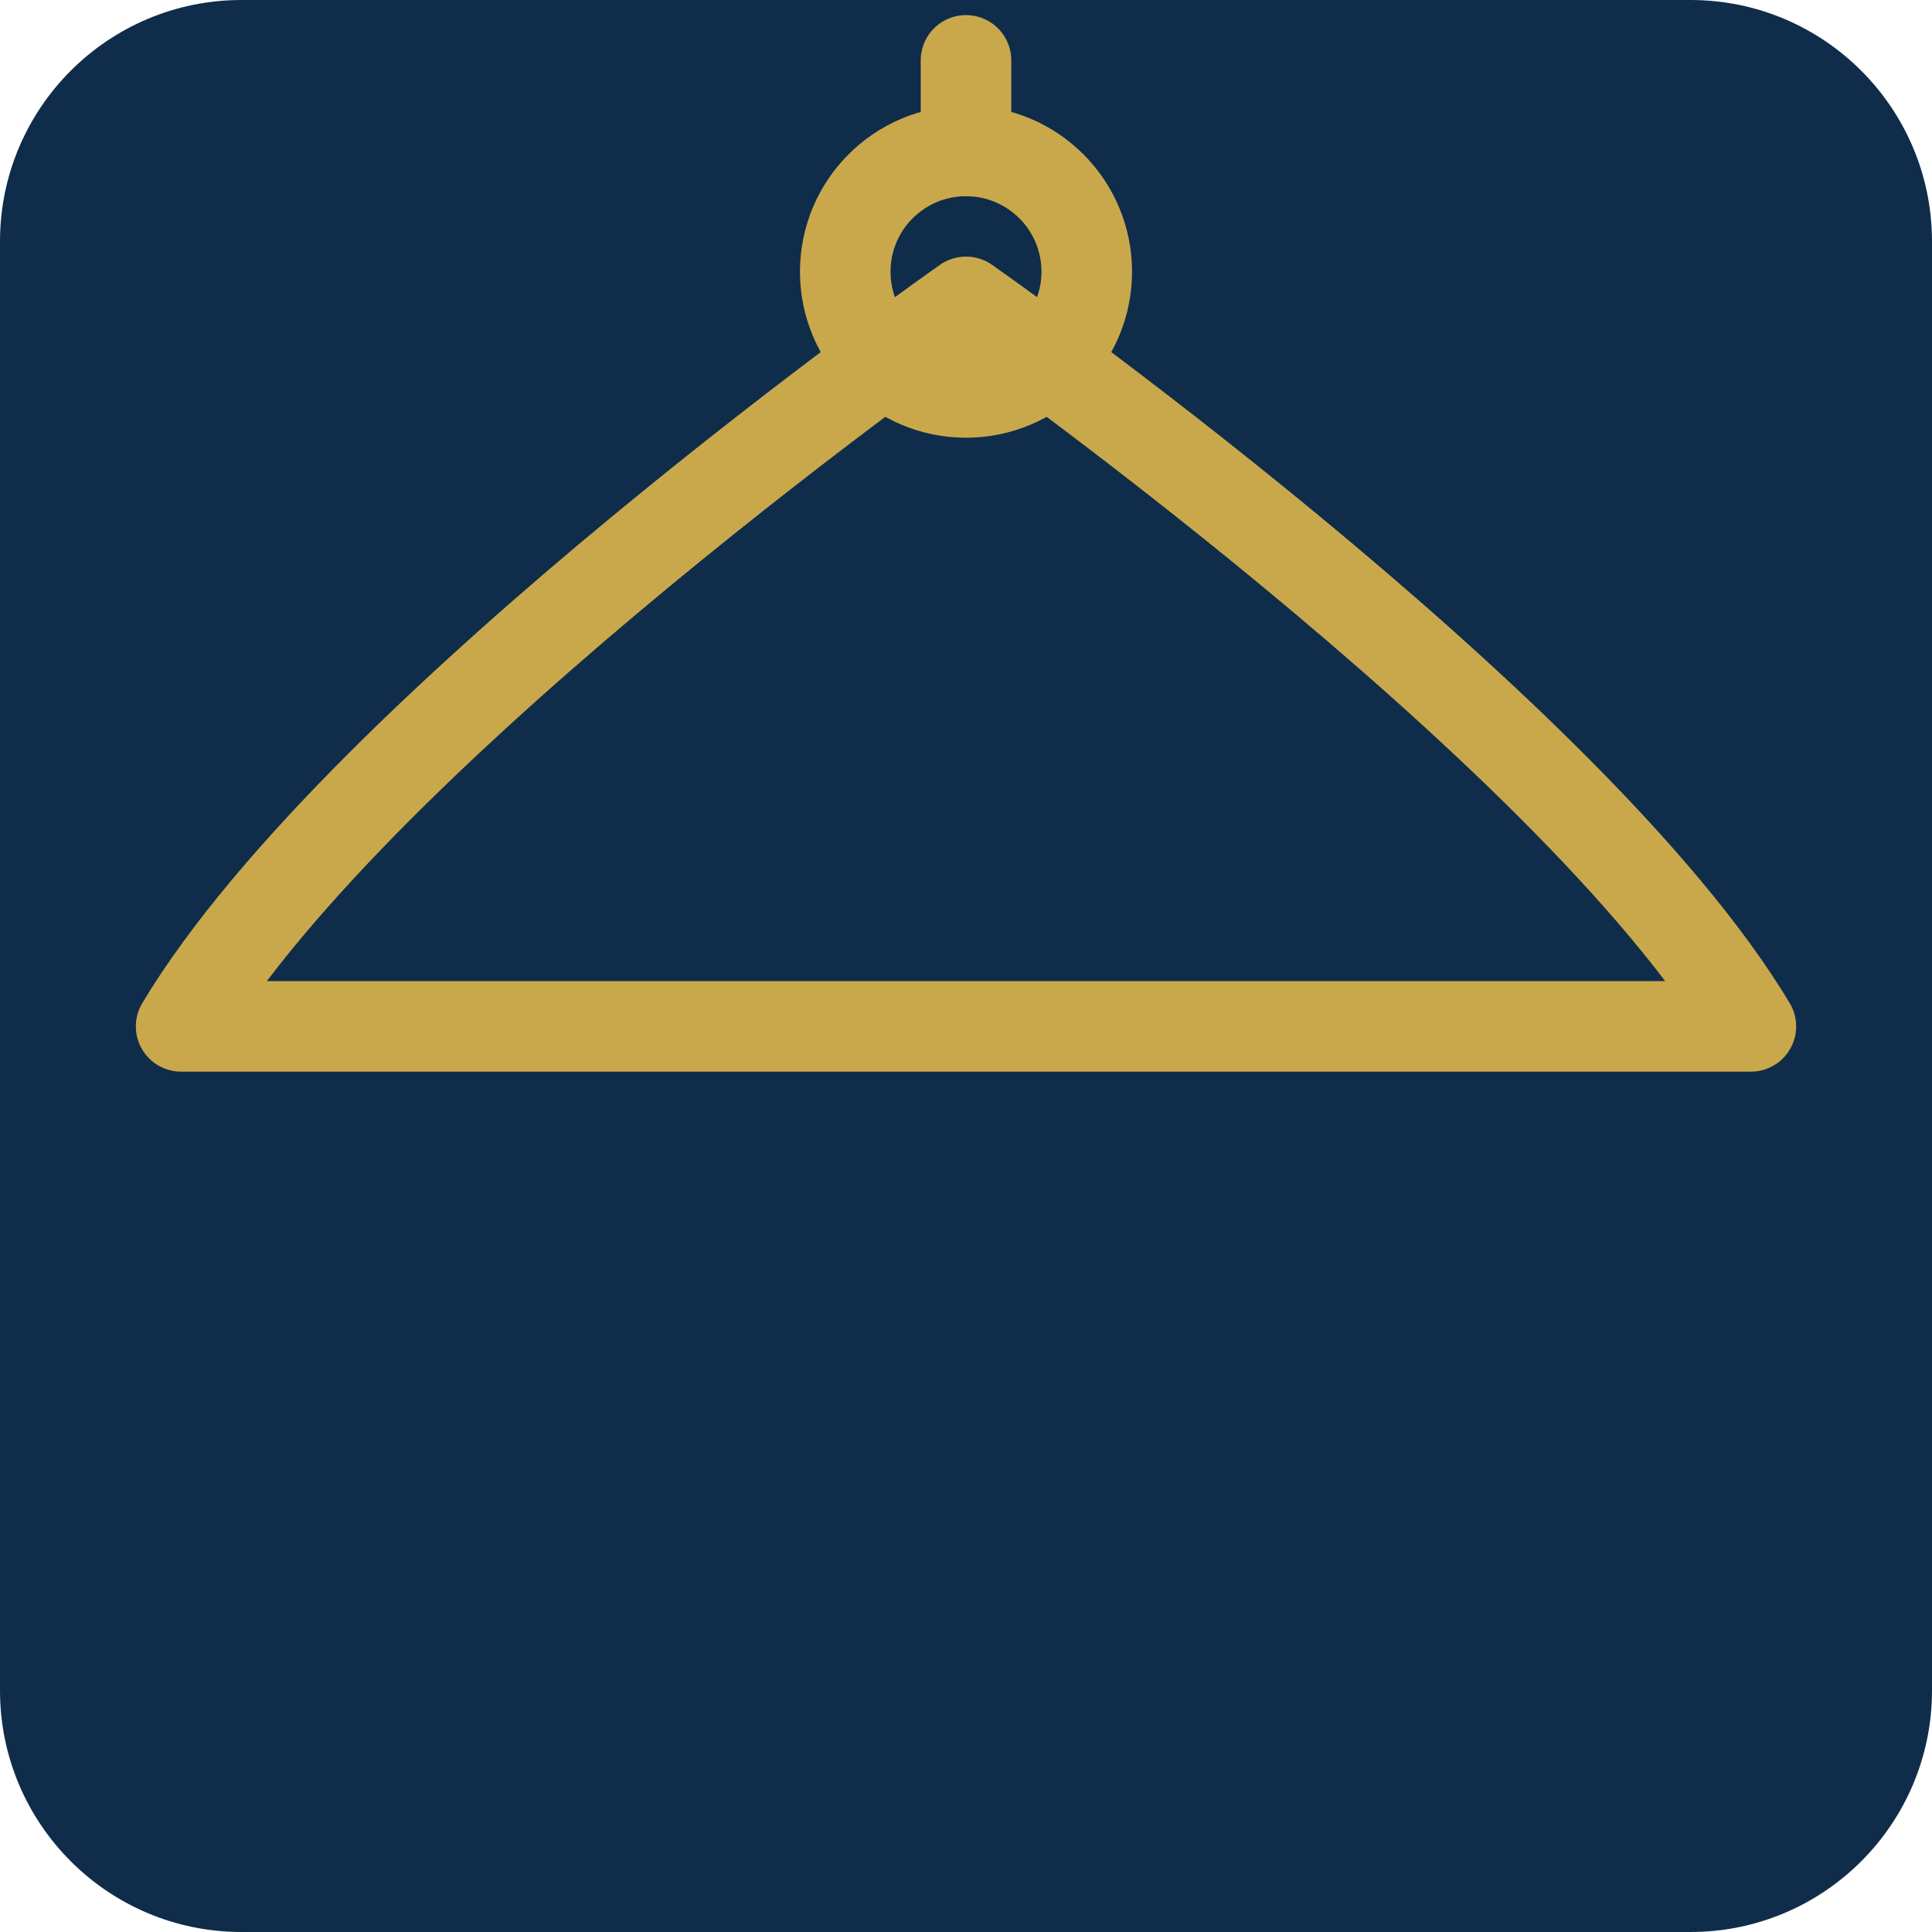
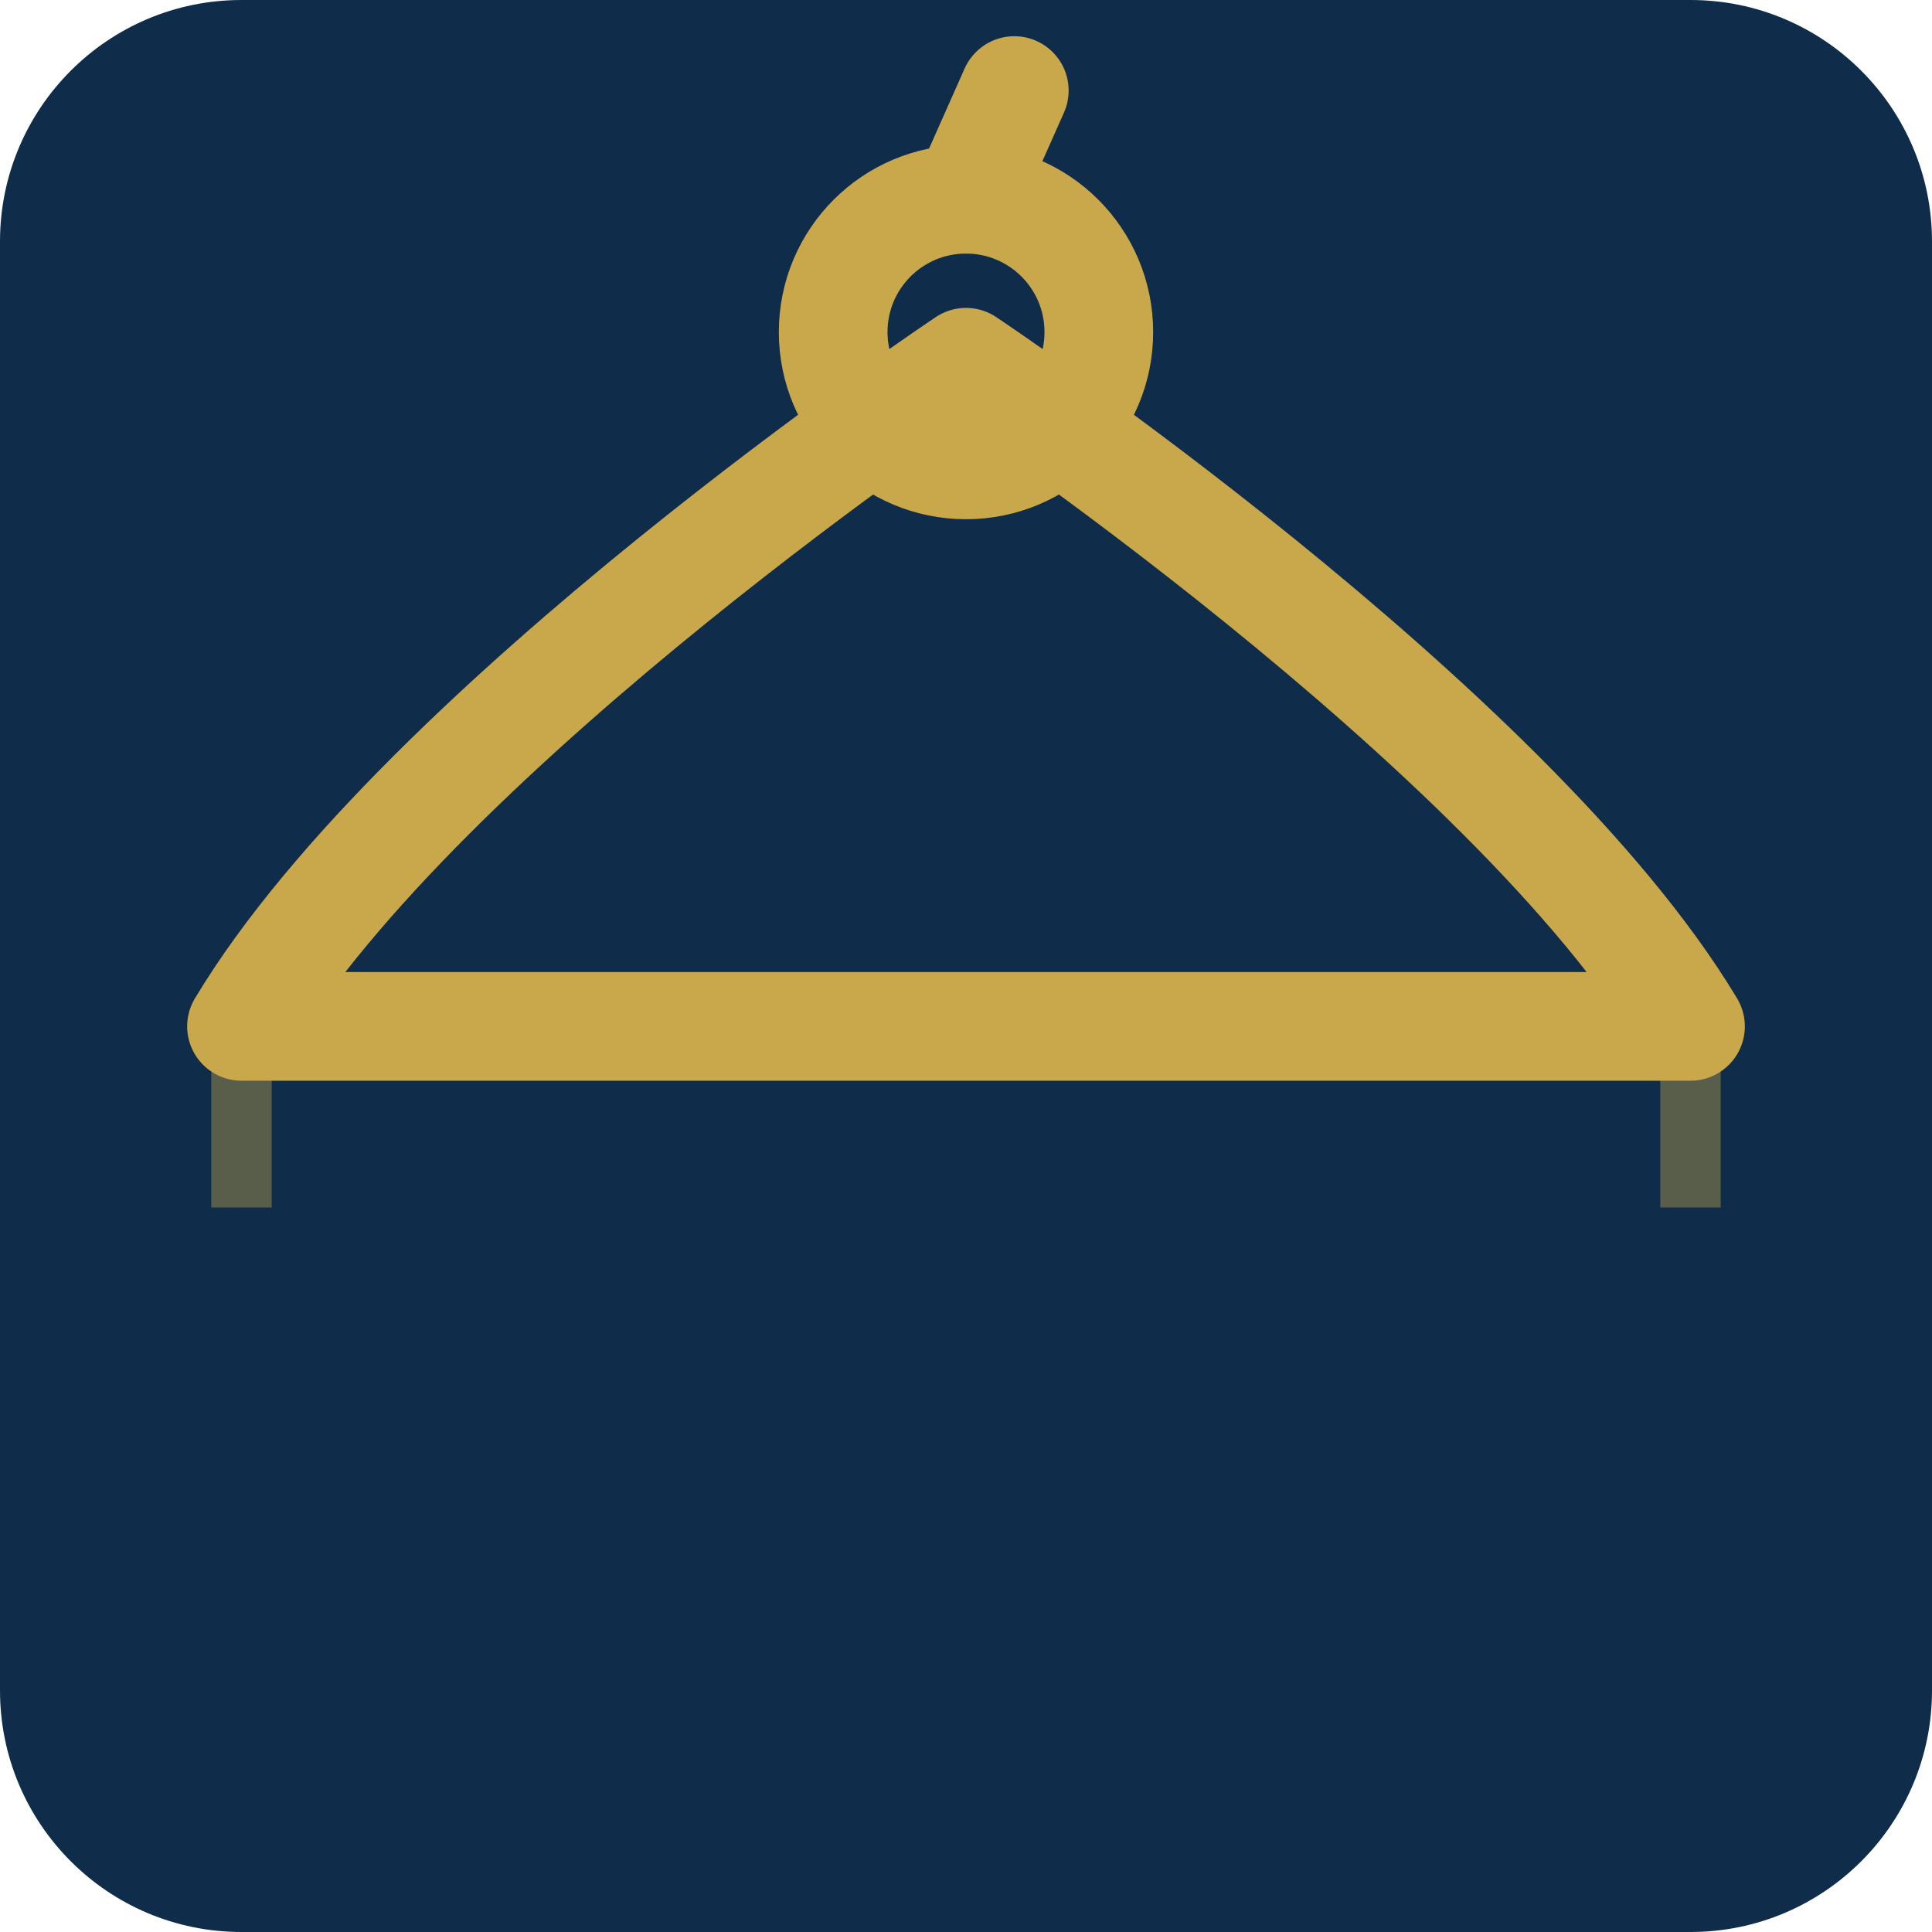
- <svg xmlns="http://www.w3.org/2000/svg" viewBox="0 0 32 32">
-   <rect width="32" height="32" fill="#0f2d4a" rx="4" />
-   <path d="M16 5C16 5 6 12 3 17L29 17C26 12 16 5 16 5Z" stroke="#C9A84C" stroke-width="1.5" fill="none" stroke-linejoin="round" />
-   <circle cx="16" cy="4.5" r="2" stroke="#C9A84C" stroke-width="1.5" fill="none" />
-   <line x1="16" y1="2.5" x2="16" y2="1" stroke="#C9A84C" stroke-width="1.5" stroke-linecap="round" />
+ <svg xmlns="http://www.w3.org/2000/svg" viewBox="0 0 32 32" width="32" height="32">
+   <rect width="32" height="32" rx="4" fill="#0f2d4a" />
+   <path d="M16 6 C16 6 7 12 4 17 L28 17 C25 12 16 6 16 6Z" stroke="#C9A84C" stroke-width="1.8" fill="none" stroke-linejoin="round" />
+   <circle cx="16" cy="5.5" r="2.2" stroke="#C9A84C" stroke-width="1.8" fill="none" />
+   <line x1="16" y1="3.3" x2="16.8" y2="1.5" stroke="#C9A84C" stroke-width="1.8" stroke-linecap="round" />
+   <line x1="4" y1="17" x2="4" y2="20" stroke="#C9A84C" stroke-width="1" opacity="0.4" />
+   <line x1="28" y1="17" x2="28" y2="20" stroke="#C9A84C" stroke-width="1" opacity="0.4" />
</svg>
